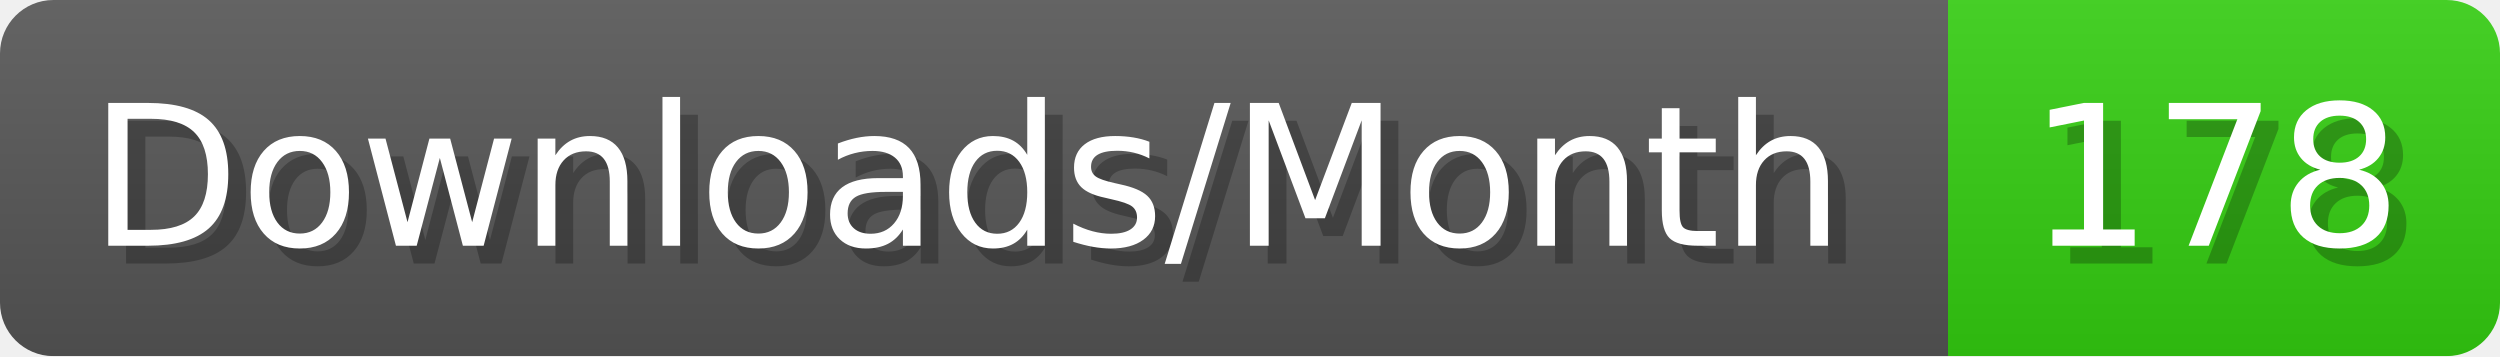
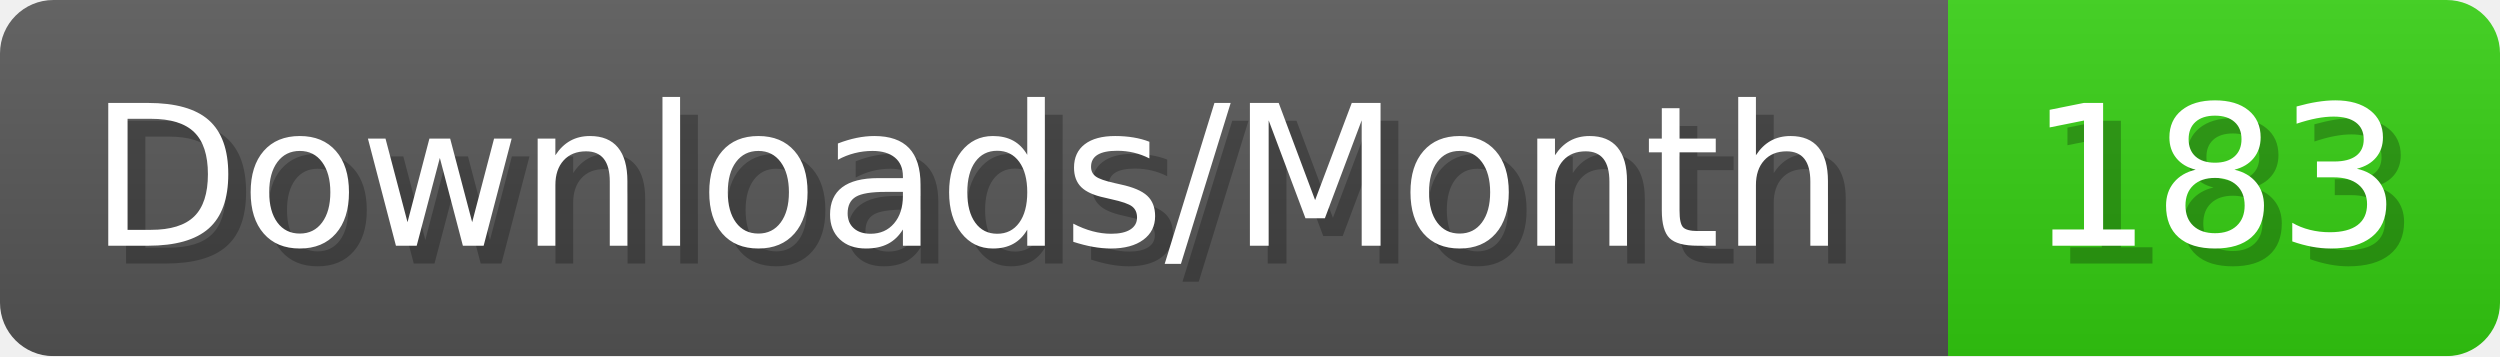
- <svg xmlns="http://www.w3.org/2000/svg" width="140.4" height="20" viewBox="0 0 1404 200" role="img" aria-label="Downloads/Month: 178">
+ <svg xmlns="http://www.w3.org/2000/svg" width="140.4" height="20" viewBox="0 0 1404 200" role="img" aria-label="Downloads/Month: 183">
  <linearGradient id="YlXUI" x2="0" y2="100%">
    <stop offset="0" stop-opacity=".1" stop-color="#EEE" />
    <stop offset="1" stop-opacity=".1" />
  </linearGradient>
  <mask id="JHhop">
    <rect width="1404" height="200" rx="30" fill="#FFF" />
  </mask>
  <g mask="url(#JHhop)">
    <rect width="1094" height="200" fill="#555" />
    <rect width="310" height="200" fill="#3C1" x="1094" />
    <rect width="1404" height="200" fill="url(#YlXUI)" />
  </g>
  <g aria-hidden="true" fill="#fff" text-anchor="start" font-family="Verdana,DejaVu Sans,sans-serif" font-size="110">
    <text x="60" y="148" textLength="994" fill="#000" opacity="0.25">Downloads/Month</text>
    <text x="50" y="138" textLength="994">Downloads/Month</text>
-     <text x="1149" y="148" textLength="210" fill="#000" opacity="0.25">178</text>
-     <text x="1139" y="138" textLength="210">178</text>
+     <text x="1149" y="148" textLength="210" fill="#000" opacity="0.25">183</text>
+     <text x="1139" y="138" textLength="210">183</text>
  </g>
</svg>
